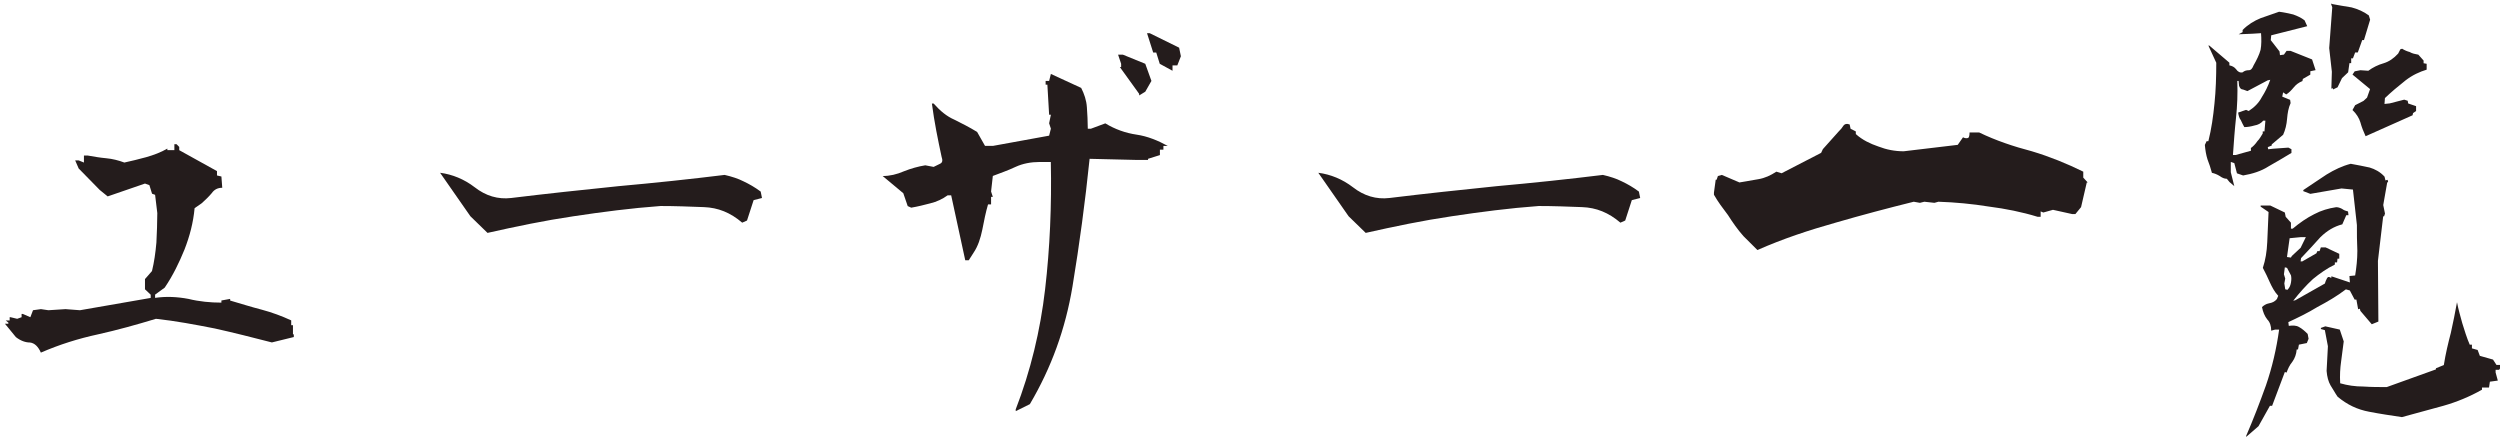
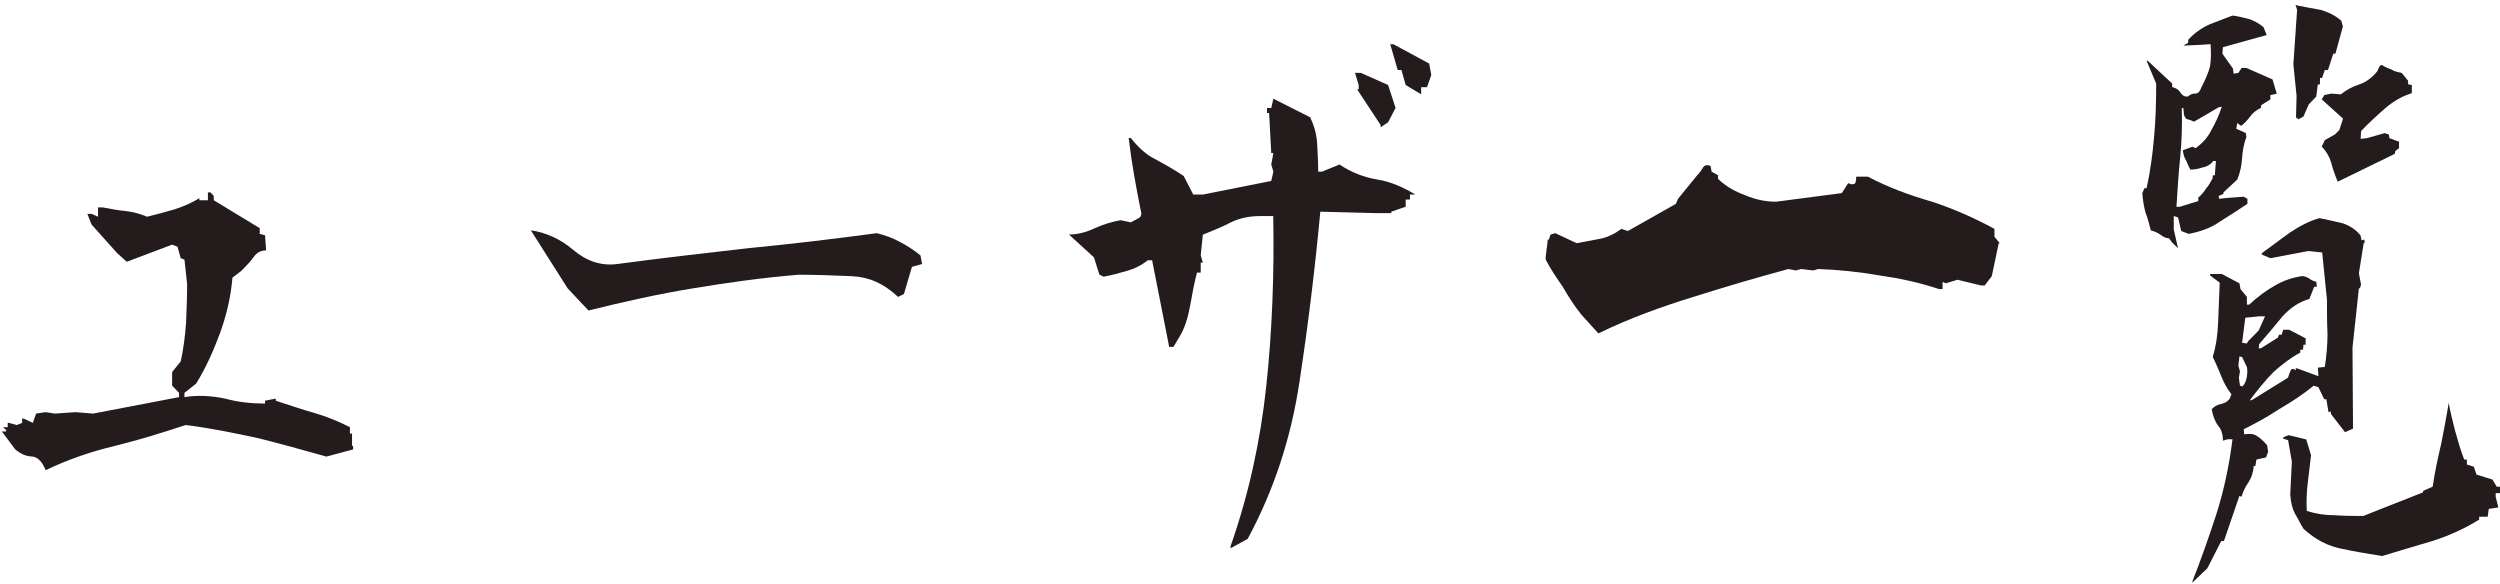
- <svg xmlns="http://www.w3.org/2000/svg" width="40mm" height="7mm" viewBox="0 0 40 7" version="1.1" id="svg5">
+ <svg xmlns="http://www.w3.org/2000/svg" width="30mm" height="7mm" viewBox="0 0 30 7" version="1.1" id="svg5">
  <defs id="defs2">
    <rect x="-1.895" y="4.001" width="213.315" height="77.703" id="rect268" />
  </defs>
  <g id="layer1">
-     <path style="fill:none;fill-rule:evenodd;stroke:#000000;stroke-width:0.219px;stroke-linecap:butt;stroke-linejoin:miter;stroke-opacity:1" d="m 4.419,7.737 v 0" id="path208" />
+     <path style="color:#000000;fill:#000000;fill-rule:evenodd;-inkscape-stroke:none" d="m 4.418,7.627 v 0.219 z" id="path208" />
    <text xml:space="preserve" transform="scale(0.2645833)" id="text266" style="font-size:53.333px;font-family:KouzanBrushFontGyousyoOTF;-inkscape-font-specification:KouzanBrushFontGyousyoOTF;white-space:pre;shape-inside:url(#rect268);display:inline;fill:#000000" />
-     <g aria-label="ユーザー一覧" transform="scale(0.9043699,1.105742)" id="text453" style="font-size:7.769px;font-family:KouzanBrushFontGyousyoOTF;-inkscape-font-specification:KouzanBrushFontGyousyoOTF;fill:#241c1c;stroke-width:0.448">
-       <path d="M 0.724,5.102 C 1.05,4.986 1.384,4.9 1.734,4.838 2.075,4.776 2.417,4.698 2.759,4.613 c 0.35,0.031 0.699,0.085 1.041,0.14 0.342,0.062 0.676,0.132 1.01,0.202 l 0.388,-0.078 V 4.838 H 5.183 V 4.706 h -0.031 v -0.07 C 4.989,4.574 4.81,4.52 4.631,4.481 4.445,4.442 4.266,4.395 4.072,4.349 V 4.325 l -0.155,0.023 v 0.031 c -0.194,0 -0.396,-0.016 -0.583,-0.054 C 3.132,4.294 2.938,4.287 2.744,4.31 V 4.263 L 2.914,4.162 C 3.062,3.984 3.171,3.797 3.264,3.611 3.357,3.416 3.419,3.222 3.443,3.012 l 0.124,-0.07 C 3.629,2.896 3.691,2.849 3.746,2.795 3.792,2.741 3.854,2.717 3.932,2.717 L 3.917,2.554 3.839,2.539 V 2.476 L 3.171,2.173 v -0.047 l -0.047,-0.039 h -0.039 v 0.085 H 2.961 V 2.15 C 2.845,2.205 2.72,2.243 2.588,2.274 2.448,2.306 2.324,2.329 2.2,2.352 2.099,2.321 1.99,2.298 1.881,2.29 1.772,2.282 1.664,2.267 1.555,2.251 h -0.07 v 0.101 l -0.093,-0.031 h -0.062 l 0.062,0.117 0.373,0.311 0.14,0.093 0.66,-0.186 0.078,0.023 0.047,0.124 0.054,0.016 0.039,0.264 c 0,0.148 -0.008,0.28 -0.016,0.427 -0.016,0.148 -0.039,0.28 -0.078,0.412 L 2.565,4.038 v 0.148 l 0.101,0.078 v 0.047 L 1.415,4.489 1.159,4.473 0.856,4.489 0.724,4.473 0.584,4.489 0.537,4.59 0.405,4.543 h -0.023 v 0.047 l -0.078,0.023 -0.117,-0.023 h -0.016 v 0.047 h -0.07 l 0.047,0.031 v 0.016 H 0.087 l 0.194,0.194 c 0.085,0.054 0.171,0.078 0.249,0.078 0.085,0.008 0.148,0.062 0.194,0.148 z" id="path455" />
-       <path d="m 8.625,3.37 c 0.505,-0.093 1.01,-0.179 1.523,-0.241 0.505,-0.062 1.018,-0.117 1.538,-0.148 0.256,0 0.513,0.008 0.769,0.016 0.249,0.008 0.466,0.078 0.676,0.225 l 0.085,-0.031 0.117,-0.295 0.148,-0.031 -0.023,-0.093 C 13.356,2.71 13.255,2.663 13.154,2.624 13.061,2.585 12.944,2.554 12.82,2.531 12.206,2.593 11.577,2.647 10.94,2.694 10.295,2.748 9.666,2.803 9.044,2.865 8.811,2.888 8.593,2.834 8.399,2.71 8.213,2.593 8.003,2.523 7.786,2.5 L 8.322,3.129 Z" id="path457" />
-       <path d="m 17.971,5.949 0.249,-0.101 c 0.381,-0.528 0.629,-1.088 0.754,-1.701 0.124,-0.614 0.225,-1.227 0.303,-1.849 l 0.816,0.016 h 0.218 v -0.016 l 0.21,-0.054 v -0.078 h 0.062 v -0.054 h 0.078 C 20.488,2.034 20.301,1.971 20.107,1.948 19.913,1.925 19.726,1.87 19.555,1.785 l -0.256,0.078 h -0.054 c 0,-0.109 -0.008,-0.21 -0.016,-0.311 -0.008,-0.101 -0.047,-0.194 -0.101,-0.28 l -0.536,-0.202 -0.031,0.101 h -0.062 v 0.054 h 0.031 l 0.031,0.435 h 0.031 l -0.031,0.124 0.031,0.078 -0.031,0.101 -0.994,0.148 h -0.14 l -0.14,-0.202 C 17.147,1.839 17.015,1.785 16.883,1.731 16.751,1.684 16.634,1.606 16.518,1.498 h -0.031 c 0.023,0.14 0.047,0.264 0.078,0.396 0.031,0.132 0.062,0.256 0.093,0.373 0.023,0.054 0.016,0.085 -0.023,0.101 -0.039,0.016 -0.078,0.031 -0.117,0.047 l -0.148,-0.023 c -0.124,0.016 -0.256,0.047 -0.373,0.085 -0.132,0.047 -0.256,0.07 -0.381,0.07 l 0.365,0.249 0.078,0.186 0.062,0.023 c 0.117,-0.016 0.225,-0.039 0.334,-0.062 0.117,-0.023 0.218,-0.062 0.311,-0.117 h 0.062 l 0.249,0.94 h 0.062 l 0.085,-0.109 c 0.078,-0.093 0.124,-0.21 0.155,-0.334 0.031,-0.132 0.062,-0.256 0.101,-0.365 h 0.054 V 2.849 h 0.031 l -0.031,-0.078 0.031,-0.225 c 0.124,-0.039 0.264,-0.078 0.404,-0.132 0.124,-0.047 0.272,-0.07 0.42,-0.07 h 0.202 c 0.016,0.629 -0.016,1.243 -0.101,1.841 -0.085,0.598 -0.256,1.181 -0.521,1.74 z M 20.154,1.381 20.262,1.327 20.371,1.171 20.262,0.923 19.866,0.791 h -0.085 l 0.054,0.132 v 0.047 h -0.023 l 0.342,0.388 z m 0.59,-0.357 v -0.078 h 0.085 L 20.892,0.814 20.861,0.69 20.34,0.48 h -0.047 l 0.109,0.28 h 0.054 l 0.062,0.163 z" id="path459" />
-       <path d="m 24.162,3.37 c 0.505,-0.093 1.01,-0.179 1.523,-0.241 0.505,-0.062 1.018,-0.117 1.538,-0.148 0.256,0 0.513,0.008 0.769,0.016 0.249,0.008 0.466,0.078 0.676,0.225 l 0.085,-0.031 0.117,-0.295 0.148,-0.031 -0.023,-0.093 C 28.894,2.71 28.793,2.663 28.692,2.624 28.598,2.585 28.482,2.554 28.358,2.531 27.744,2.593 27.115,2.647 26.478,2.694 25.833,2.748 25.203,2.803 24.582,2.865 24.349,2.888 24.131,2.834 23.937,2.71 23.751,2.593 23.541,2.523 23.323,2.5 l 0.536,0.629 z" id="path461" />
-       <path d="M 31.092,3.618 C 31.543,3.455 32.001,3.331 32.475,3.222 32.933,3.113 33.4,3.012 33.858,2.919 l 0.109,0.016 0.078,-0.016 0.179,0.016 0.07,-0.016 c 0.295,0.008 0.598,0.031 0.893,0.07 0.295,0.031 0.583,0.078 0.862,0.148 h 0.054 v -0.078 l 0.047,0.016 0.171,-0.039 0.342,0.062 h 0.054 l 0.101,-0.101 0.101,-0.357 h 0.016 l -0.078,-0.07 V 2.484 C 36.569,2.368 36.266,2.267 35.948,2.189 35.622,2.119 35.311,2.034 35.016,1.917 h -0.171 c 0,0.039 -0.008,0.07 -0.023,0.078 -0.023,0.008 -0.054,0.008 -0.093,-0.008 l -0.093,0.109 -0.956,0.093 c -0.155,0 -0.303,-0.023 -0.451,-0.07 -0.14,-0.039 -0.28,-0.093 -0.396,-0.179 V 1.902 l -0.093,-0.039 -0.016,-0.062 c -0.054,-0.016 -0.085,-0.008 -0.109,0.016 -0.023,0.031 -0.054,0.062 -0.085,0.085 l -0.28,0.256 -0.031,0.054 -0.699,0.295 -0.093,-0.023 c -0.101,0.054 -0.202,0.093 -0.319,0.109 -0.117,0.016 -0.225,0.031 -0.334,0.047 l -0.311,-0.109 -0.07,0.016 -0.023,0.054 h -0.016 l -0.031,0.186 v 0.031 c 0.07,0.101 0.155,0.194 0.249,0.295 0.078,0.101 0.171,0.21 0.272,0.303 z" id="path463" />
-       <path d="m 39.739,6.322 0.218,-0.155 0.202,-0.295 h 0.039 l 0.225,-0.489 0.031,0.008 c 0.023,-0.054 0.054,-0.109 0.101,-0.155 0.047,-0.054 0.07,-0.109 0.078,-0.179 h 0.023 l 0.016,-0.07 0.14,-0.023 0.031,-0.062 -0.016,-0.07 c -0.047,-0.039 -0.101,-0.078 -0.155,-0.101 -0.047,-0.023 -0.109,-0.023 -0.179,-0.016 l -0.008,-0.054 c 0.163,-0.062 0.342,-0.132 0.513,-0.218 0.179,-0.078 0.342,-0.155 0.505,-0.256 l 0.07,0.016 0.085,0.132 h 0.031 l 0.031,0.14 0.031,-0.008 0.008,0.031 0.202,0.194 0.117,-0.039 -0.008,-0.878 0.093,-0.645 h 0.016 l 0.016,-0.039 -0.031,-0.124 0.07,-0.326 0.016,-0.008 -0.008,-0.031 -0.039,0.008 -0.016,-0.054 c -0.078,-0.07 -0.171,-0.109 -0.264,-0.132 -0.101,-0.016 -0.218,-0.039 -0.334,-0.054 -0.148,0.031 -0.287,0.085 -0.427,0.155 -0.148,0.078 -0.28,0.155 -0.412,0.225 v 0.016 l 0.124,0.039 0.552,-0.078 0.202,0.016 0.07,0.513 c 0,0.124 0,0.249 0.008,0.373 0,0.124 -0.016,0.241 -0.039,0.357 l -0.101,0.008 0.008,0.093 -0.311,-0.085 h -0.023 l 0.008,0.023 c -0.039,-0.023 -0.062,-0.023 -0.078,0 -0.016,0.023 -0.031,0.054 -0.039,0.078 l -0.521,0.241 -0.039,0.008 C 40.679,4.24 40.796,4.131 40.92,4.038 41.036,3.96 41.169,3.883 41.308,3.828 v -0.031 h 0.039 l 0.008,-0.054 h 0.031 v -0.07 l -0.241,-0.093 h -0.085 l -0.023,0.054 h -0.039 l -0.016,0.031 -0.249,0.117 h -0.031 l 0.008,-0.047 c 0.117,-0.101 0.233,-0.202 0.342,-0.303 0.117,-0.093 0.241,-0.155 0.388,-0.186 l 0.07,-0.132 h 0.039 l -0.008,-0.054 c -0.039,-0.008 -0.07,-0.016 -0.109,-0.039 -0.039,-0.016 -0.07,-0.023 -0.101,-0.023 -0.132,0.016 -0.264,0.047 -0.388,0.101 -0.132,0.054 -0.256,0.124 -0.381,0.21 h -0.031 V 3.222 L 40.438,3.137 40.423,3.075 40.166,2.974 h -0.171 v 0.016 l 0.14,0.078 c -0.008,0.163 -0.016,0.303 -0.023,0.435 -0.008,0.14 -0.031,0.256 -0.078,0.373 0.047,0.07 0.085,0.14 0.124,0.21 0.039,0.07 0.085,0.14 0.148,0.194 l -0.023,0.047 c -0.039,0.039 -0.085,0.054 -0.14,0.062 -0.054,0.008 -0.093,0.031 -0.124,0.054 0.016,0.07 0.047,0.132 0.093,0.179 0.047,0.039 0.07,0.093 0.07,0.163 l 0.07,-0.016 h 0.07 C 40.275,5.048 40.197,5.32 40.089,5.576 39.98,5.825 39.863,6.073 39.739,6.307 Z m 2.758,-0.287 c 0.241,-0.054 0.482,-0.109 0.73,-0.163 0.233,-0.054 0.466,-0.132 0.684,-0.233 v -0.031 h 0.124 l 0.016,-0.085 0.14,-0.016 -0.039,-0.117 v -0.039 h 0.062 l 0.047,-0.054 v -0.016 h -0.093 l -0.062,-0.078 -0.233,-0.054 -0.039,-0.085 -0.101,-0.023 v -0.054 h -0.039 c -0.054,-0.101 -0.093,-0.21 -0.132,-0.311 -0.031,-0.093 -0.07,-0.202 -0.093,-0.303 -0.031,0.148 -0.07,0.295 -0.109,0.443 -0.047,0.148 -0.093,0.303 -0.124,0.466 l -0.14,0.047 v 0.016 l -0.87,0.256 c -0.132,0 -0.272,0 -0.412,-0.008 -0.148,0 -0.28,-0.016 -0.412,-0.047 -0.008,-0.117 0,-0.218 0.016,-0.311 0.016,-0.101 0.031,-0.202 0.047,-0.295 l -0.07,-0.171 -0.256,-0.047 -0.078,0.023 v 0.016 l 0.07,0.016 0.054,0.233 -0.023,0.357 c 0.008,0.085 0.031,0.155 0.07,0.21 0.039,0.047 0.078,0.109 0.124,0.163 0.171,0.117 0.35,0.186 0.559,0.218 0.194,0.031 0.388,0.054 0.583,0.078 z m -2.012,-1.857 -0.016,0.016 -0.039,-0.008 -0.016,-0.085 0.016,-0.07 -0.023,-0.062 0.016,-0.101 0.039,0.008 0.07,0.109 c 0.008,0.031 0.008,0.062 0,0.101 -0.008,0.039 -0.023,0.07 -0.047,0.093 z m 0.062,-0.474 -0.016,0.023 -0.07,-0.008 0.047,-0.272 0.202,-0.016 h 0.085 l -0.093,0.155 z M 39.529,2.694 39.467,2.492 V 2.344 l 0.062,0.016 0.047,0.148 0.109,0.031 c 0.163,-0.023 0.319,-0.062 0.451,-0.132 0.132,-0.062 0.264,-0.124 0.404,-0.194 v -0.054 l -0.054,-0.023 -0.272,0.016 -0.085,0.008 -0.008,-0.031 0.07,-0.023 v -0.016 l 0.202,-0.14 c 0.039,-0.07 0.062,-0.148 0.07,-0.233 0.008,-0.078 0.023,-0.155 0.062,-0.225 l -0.008,-0.047 -0.14,-0.047 0.016,-0.062 0.054,0.031 c 0.047,-0.023 0.093,-0.062 0.132,-0.101 0.039,-0.039 0.085,-0.07 0.155,-0.093 l 0.008,-0.031 0.132,-0.062 V 1.031 l 0.093,-0.016 -0.062,-0.155 -0.381,-0.124 h -0.07 l -0.047,0.054 -0.07,0.008 -0.008,-0.054 -0.155,-0.163 0.008,-0.07 0.637,-0.132 -0.047,-0.085 c -0.062,-0.039 -0.124,-0.062 -0.202,-0.085 -0.085,-0.016 -0.163,-0.031 -0.249,-0.039 -0.109,0.031 -0.218,0.062 -0.326,0.093 -0.117,0.039 -0.225,0.093 -0.319,0.171 v 0.031 l -0.07,0.031 0.241,-0.008 0.155,-0.008 c 0.008,0.085 0.008,0.171 -0.008,0.241 -0.023,0.07 -0.07,0.148 -0.124,0.225 -0.023,0.047 -0.047,0.07 -0.085,0.07 -0.039,0 -0.078,0.008 -0.109,0.031 -0.047,0.008 -0.085,-0.008 -0.117,-0.047 -0.031,-0.031 -0.07,-0.047 -0.117,-0.054 V 0.907 L 39.086,0.659 h -0.016 l 0.14,0.249 c 0,0.202 -0.008,0.404 -0.031,0.583 -0.023,0.194 -0.054,0.373 -0.109,0.552 h -0.031 l -0.031,0.054 c 0.008,0.078 0.023,0.148 0.047,0.21 0.031,0.062 0.054,0.124 0.078,0.194 0.047,0.008 0.093,0.023 0.14,0.047 0.039,0.023 0.078,0.039 0.124,0.039 l 0.047,0.047 z m 0.295,-0.513 -0.272,0.062 h -0.047 c 0.016,-0.186 0.031,-0.365 0.054,-0.536 0.023,-0.179 0.031,-0.35 0.023,-0.536 h 0.023 l 0.008,0.07 c 0.016,0.039 0.039,0.054 0.07,0.054 0.031,0.008 0.054,0.016 0.078,0.023 l 0.357,-0.155 0.047,-0.008 c -0.039,0.093 -0.093,0.179 -0.148,0.249 -0.054,0.085 -0.132,0.148 -0.233,0.202 l -0.047,-0.016 -0.14,0.039 c 0.008,0.047 0.023,0.085 0.047,0.109 0.023,0.039 0.039,0.07 0.062,0.101 0.054,0 0.117,-0.008 0.179,-0.023 0.062,-0.008 0.117,-0.031 0.155,-0.07 h 0.039 l -0.016,0.155 h -0.031 v 0.031 c -0.031,0.039 -0.054,0.078 -0.093,0.109 -0.039,0.047 -0.078,0.078 -0.117,0.101 z m 2.028,-0.21 0.831,-0.303 0.008,-0.031 0.054,-0.031 v -0.07 l -0.14,-0.039 -0.008,-0.039 -0.062,-0.016 -0.256,0.054 -0.093,0.008 0.008,-0.085 c 0.109,-0.085 0.233,-0.171 0.365,-0.256 0.124,-0.078 0.249,-0.124 0.373,-0.155 v -0.085 l -0.054,-0.008 v -0.039 l -0.093,-0.085 c -0.054,-0.008 -0.109,-0.016 -0.155,-0.039 -0.039,-0.008 -0.085,-0.023 -0.132,-0.047 l -0.031,0.008 -0.039,0.062 c -0.078,0.07 -0.163,0.117 -0.256,0.14 -0.101,0.023 -0.194,0.062 -0.272,0.109 l -0.14,-0.008 -0.101,0.016 -0.039,0.047 0.311,0.21 -0.054,0.124 -0.062,0.047 -0.148,0.062 -0.047,0.07 c 0.07,0.054 0.117,0.117 0.14,0.179 0.023,0.07 0.054,0.132 0.093,0.202 z m -0.606,-0.684 0.016,-0.016 0.016,0.023 0.078,-0.031 0.078,-0.132 0.109,-0.085 0.023,-0.132 h 0.031 v -0.07 h 0.031 l 0.039,-0.085 h 0.047 l 0.078,-0.179 h 0.031 l 0.109,-0.295 -0.023,-0.062 C 41.821,0.169 41.712,0.13 41.604,0.107 41.487,0.091 41.371,0.076 41.27,0.06 l -0.031,-0.008 0.023,0.054 -0.054,0.59 0.047,0.342 z" id="path465" />
+     <g aria-label="ユーザ一覧" transform="matrix(0.7999425,0,0,1.072848,0.00319778,0)" id="text351" style="font-size:8.007px;font-family:KouzanBrushFontGyousyoOTF;-inkscape-font-specification:KouzanBrushFontGyousyoOTF;fill:#241c1c;stroke-width:0.462">
+       <path d="M 0.681,5.259 C 1.017,5.139 1.361,5.051 1.722,4.987 2.074,4.922 2.426,4.842 2.779,4.754 3.139,4.786 3.499,4.842 3.852,4.898 4.204,4.963 4.548,5.035 4.893,5.107 l 0.4,-0.08 V 4.987 H 5.277 V 4.85 H 5.245 V 4.778 C 5.077,4.714 4.893,4.658 4.708,4.618 4.516,4.578 4.332,4.53 4.132,4.482 v -0.024 l -0.16,0.024 v 0.032 c -0.2,0 -0.408,-0.016 -0.601,-0.056 C 3.163,4.426 2.963,4.418 2.763,4.442 V 4.394 L 2.939,4.29 C 3.091,4.106 3.203,3.914 3.299,3.721 3.395,3.521 3.459,3.321 3.483,3.105 L 3.611,3.033 C 3.675,2.985 3.74,2.937 3.796,2.881 3.844,2.825 3.908,2.801 3.988,2.801 L 3.972,2.632 3.892,2.616 V 2.552 L 3.203,2.24 V 2.192 L 3.155,2.152 H 3.115 v 0.088 H 2.987 v -0.024 c -0.12,0.056 -0.248,0.096 -0.384,0.128 -0.144,0.032 -0.272,0.056 -0.4,0.08 C 2.098,2.392 1.986,2.368 1.874,2.36 1.762,2.352 1.65,2.336 1.538,2.32 h -0.072 v 0.104 l -0.096,-0.032 h -0.064 l 0.064,0.12 0.384,0.32 0.144,0.096 0.681,-0.192 0.08,0.024 0.048,0.128 0.056,0.016 0.04,0.272 c 0,0.152 -0.008,0.288 -0.016,0.44 C 2.771,3.769 2.747,3.906 2.707,4.042 L 2.578,4.162 v 0.152 l 0.104,0.08 v 0.048 L 1.393,4.626 1.129,4.61 0.817,4.626 0.681,4.61 0.537,4.626 0.489,4.73 0.352,4.682 h -0.024 v 0.048 l -0.08,0.024 -0.12,-0.024 h -0.016 v 0.048 H 0.04 l 0.048,0.032 v 0.016 H 0.024 l 0.2,0.2 c 0.088,0.056 0.176,0.08 0.256,0.08 0.088,0.008 0.152,0.064 0.2,0.152 z" id="path407" />
+       <path d="m 8.824,3.473 c 0.52,-0.096 1.041,-0.184 1.569,-0.248 0.52,-0.064 1.049,-0.12 1.585,-0.152 0.264,0 0.528,0.008 0.793,0.016 0.256,0.008 0.48,0.08 0.697,0.232 l 0.088,-0.032 0.12,-0.304 0.152,-0.032 -0.024,-0.096 C 13.7,2.793 13.596,2.745 13.492,2.705 13.396,2.664 13.276,2.632 13.148,2.608 12.515,2.672 11.867,2.729 11.21,2.777 10.546,2.833 9.897,2.889 9.256,2.953 9.016,2.977 8.792,2.921 8.592,2.793 8.4,2.672 8.183,2.6 7.959,2.576 l 0.552,0.649 z" id="path409" />
+       <path d="M 18.457,6.132 18.713,6.027 C 19.105,5.483 19.361,4.906 19.489,4.274 19.618,3.641 19.722,3.009 19.802,2.368 l 0.841,0.016 H 20.867 V 2.368 l 0.216,-0.056 V 2.232 h 0.064 v -0.056 h 0.08 C 21.051,2.096 20.859,2.032 20.659,2.008 20.458,1.984 20.266,1.928 20.09,1.84 l -0.264,0.08 h -0.056 c 0,-0.112 -0.008,-0.216 -0.016,-0.32 -0.008,-0.104 -0.048,-0.2 -0.104,-0.288 l -0.552,-0.208 -0.032,0.104 h -0.064 v 0.056 h 0.032 l 0.032,0.448 h 0.032 l -0.032,0.128 0.032,0.08 -0.032,0.104 -1.025,0.152 H 17.896 L 17.752,1.968 C 17.608,1.896 17.472,1.84 17.336,1.784 17.199,1.736 17.079,1.656 16.959,1.543 h -0.032 c 0.024,0.144 0.048,0.272 0.08,0.408 0.032,0.136 0.064,0.264 0.096,0.384 0.024,0.056 0.016,0.088 -0.024,0.104 -0.04,0.016 -0.08,0.032 -0.12,0.048 l -0.152,-0.024 c -0.128,0.016 -0.264,0.048 -0.384,0.088 -0.136,0.048 -0.264,0.072 -0.392,0.072 l 0.376,0.256 0.08,0.192 0.064,0.024 c 0.12,-0.016 0.232,-0.04 0.344,-0.064 0.12,-0.024 0.224,-0.064 0.32,-0.12 h 0.064 l 0.256,0.969 h 0.064 L 17.688,3.769 c 0.08,-0.096 0.128,-0.216 0.16,-0.344 0.032,-0.136 0.064,-0.264 0.104,-0.376 h 0.056 V 2.937 h 0.032 l -0.032,-0.08 0.032,-0.232 c 0.128,-0.04 0.272,-0.08 0.416,-0.136 0.128,-0.048 0.28,-0.072 0.432,-0.072 h 0.208 c 0.016,0.649 -0.016,1.281 -0.104,1.898 -0.088,0.617 -0.264,1.217 -0.536,1.794 z m 2.25,-4.708 0.112,-0.056 L 20.931,1.207 20.819,0.951 20.41,0.815 h -0.088 l 0.056,0.136 v 0.048 h -0.024 L 20.707,1.399 Z M 21.315,1.055 V 0.975 h 0.088 L 21.467,0.839 21.435,0.711 20.899,0.495 h -0.048 l 0.112,0.288 h 0.056 l 0.064,0.168 z" id="path411" />
+       <path d="m 23.973,3.729 c 0.464,-0.168 0.937,-0.296 1.425,-0.408 0.472,-0.112 0.953,-0.216 1.425,-0.312 l 0.112,0.016 0.08,-0.016 0.184,0.016 0.072,-0.016 c 0.304,0.008 0.617,0.032 0.921,0.072 0.304,0.032 0.601,0.08 0.889,0.152 h 0.056 v -0.08 l 0.048,0.016 0.176,-0.04 0.352,0.064 h 0.056 L 29.875,3.089 29.979,2.721 h 0.016 L 29.915,2.648 V 2.56 C 29.618,2.44 29.306,2.336 28.978,2.256 28.642,2.184 28.321,2.096 28.017,1.976 h -0.176 c 0,0.04 -0.008,0.072 -0.024,0.08 -0.024,0.008 -0.056,0.008 -0.096,-0.008 l -0.096,0.112 -0.985,0.096 c -0.16,0 -0.312,-0.024 -0.464,-0.072 -0.144,-0.04 -0.288,-0.096 -0.408,-0.184 v -0.04 l -0.096,-0.04 -0.016,-0.064 c -0.056,-0.016 -0.088,-0.008 -0.112,0.016 -0.024,0.032 -0.056,0.064 -0.088,0.088 l -0.288,0.264 -0.032,0.056 -0.721,0.304 -0.096,-0.024 c -0.104,0.056 -0.208,0.096 -0.328,0.112 -0.12,0.016 -0.232,0.032 -0.344,0.048 l -0.32,-0.112 -0.072,0.016 -0.024,0.056 h -0.016 l -0.032,0.192 v 0.032 c 0.072,0.104 0.16,0.2 0.256,0.304 0.08,0.104 0.176,0.216 0.28,0.312 z" id="path413" />
+       <path d="m 32.885,6.516 0.224,-0.16 0.208,-0.304 h 0.04 l 0.232,-0.504 0.032,0.008 c 0.024,-0.056 0.056,-0.112 0.104,-0.16 0.048,-0.056 0.072,-0.112 0.08,-0.184 h 0.024 l 0.016,-0.072 0.144,-0.024 0.032,-0.064 -0.016,-0.072 C 33.958,4.938 33.902,4.898 33.846,4.874 33.798,4.85 33.734,4.85 33.662,4.858 l -0.008,-0.056 c 0.168,-0.064 0.352,-0.136 0.528,-0.224 0.184,-0.08 0.352,-0.16 0.52,-0.264 l 0.072,0.016 0.088,0.136 h 0.032 l 0.032,0.144 0.032,-0.008 0.008,0.032 0.208,0.2 0.12,-0.04 -0.008,-0.905 0.096,-0.665 h 0.016 l 0.016,-0.04 -0.032,-0.128 0.072,-0.336 0.016,-0.008 -0.008,-0.032 -0.04,0.008 -0.016,-0.056 c -0.08,-0.072 -0.176,-0.112 -0.272,-0.136 -0.104,-0.016 -0.224,-0.04 -0.344,-0.056 -0.152,0.032 -0.296,0.088 -0.44,0.16 -0.152,0.08 -0.288,0.16 -0.424,0.232 v 0.016 l 0.128,0.04 0.569,-0.08 0.208,0.016 0.072,0.528 c 0,0.128 0,0.256 0.008,0.384 0,0.128 -0.016,0.248 -0.04,0.368 l -0.104,0.008 0.008,0.096 -0.32,-0.088 h -0.024 l 0.008,0.024 c -0.04,-0.024 -0.064,-0.024 -0.08,0 -0.016,0.024 -0.032,0.056 -0.04,0.08 l -0.536,0.248 -0.04,0.008 c 0.112,-0.112 0.232,-0.224 0.36,-0.32 0.12,-0.08 0.256,-0.16 0.4,-0.216 v -0.032 h 0.04 l 0.008,-0.056 h 0.032 v -0.072 l -0.248,-0.096 h -0.088 l -0.024,0.056 h -0.04 l -0.016,0.032 -0.256,0.12 h -0.032 l 0.008,-0.048 c 0.12,-0.104 0.24,-0.208 0.352,-0.312 0.12,-0.096 0.248,-0.16 0.4,-0.192 l 0.072,-0.136 h 0.04 l -0.008,-0.056 c -0.04,-0.008 -0.072,-0.016 -0.112,-0.04 -0.04,-0.016 -0.072,-0.024 -0.104,-0.024 -0.136,0.016 -0.272,0.048 -0.4,0.104 -0.136,0.056 -0.264,0.128 -0.392,0.216 H 33.702 V 3.321 L 33.606,3.233 33.59,3.169 33.326,3.065 h -0.176 v 0.016 l 0.144,0.08 c -0.008,0.168 -0.016,0.312 -0.024,0.448 -0.008,0.144 -0.032,0.264 -0.08,0.384 0.048,0.072 0.088,0.144 0.128,0.216 0.04,0.072 0.088,0.144 0.152,0.2 l -0.024,0.048 c -0.04,0.04 -0.088,0.056 -0.144,0.064 -0.056,0.008 -0.096,0.032 -0.128,0.056 0.016,0.072 0.048,0.136 0.096,0.184 0.048,0.04 0.072,0.096 0.072,0.168 l 0.072,-0.016 h 0.072 c -0.048,0.288 -0.128,0.569 -0.24,0.833 -0.112,0.256 -0.232,0.512 -0.36,0.753 z m 2.843,-0.296 c 0.248,-0.056 0.496,-0.112 0.753,-0.168 0.24,-0.056 0.48,-0.136 0.705,-0.24 v -0.032 h 0.128 l 0.016,-0.088 0.144,-0.016 -0.04,-0.12 v -0.04 h 0.064 l 0.048,-0.056 v -0.016 h -0.096 l -0.064,-0.08 -0.24,-0.056 -0.04,-0.088 -0.104,-0.024 v -0.056 h -0.04 C 36.905,5.035 36.865,4.922 36.825,4.818 36.793,4.722 36.753,4.61 36.729,4.506 36.697,4.658 36.657,4.81 36.617,4.963 36.569,5.115 36.521,5.275 36.489,5.443 l -0.144,0.048 v 0.016 l -0.897,0.264 c -0.136,0 -0.28,0 -0.424,-0.008 -0.152,0 -0.288,-0.016 -0.424,-0.048 -0.008,-0.12 0,-0.224 0.016,-0.32 0.016,-0.104 0.032,-0.208 0.048,-0.304 l -0.072,-0.176 -0.264,-0.048 -0.08,0.024 v 0.016 l 0.072,0.016 0.056,0.24 -0.024,0.368 c 0.008,0.088 0.032,0.16 0.072,0.216 0.04,0.048 0.08,0.112 0.128,0.168 0.176,0.12 0.36,0.192 0.577,0.224 0.2,0.032 0.4,0.056 0.601,0.08 z m -2.074,-1.914 -0.016,0.016 -0.04,-0.008 -0.016,-0.088 0.016,-0.072 -0.024,-0.064 0.016,-0.104 0.04,0.008 0.072,0.112 c 0.008,0.032 0.008,0.064 0,0.104 -0.008,0.04 -0.024,0.072 -0.048,0.096 z m 0.064,-0.488 -0.016,0.024 -0.072,-0.008 0.048,-0.28 0.208,-0.016 h 0.088 L 33.878,3.697 Z M 32.669,2.777 32.605,2.568 V 2.416 l 0.064,0.016 0.048,0.152 0.112,0.032 C 32.997,2.592 33.158,2.552 33.294,2.48 33.43,2.416 33.566,2.352 33.71,2.28 V 2.224 L 33.654,2.2 33.374,2.216 33.286,2.224 33.278,2.192 33.35,2.168 V 2.152 l 0.208,-0.144 c 0.04,-0.072 0.064,-0.152 0.072,-0.24 0.008,-0.08 0.024,-0.16 0.064,-0.232 l -0.008,-0.048 -0.144,-0.048 0.016,-0.064 0.056,0.032 c 0.048,-0.024 0.096,-0.064 0.136,-0.104 0.04,-0.04 0.088,-0.072 0.16,-0.096 l 0.008,-0.032 0.136,-0.064 v -0.048 l 0.096,-0.016 -0.064,-0.16 -0.392,-0.128 h -0.072 l -0.048,0.056 -0.072,0.008 -0.008,-0.056 -0.16,-0.168 0.008,-0.072 0.657,-0.136 -0.048,-0.088 C 33.886,0.262 33.822,0.238 33.742,0.214 33.654,0.198 33.574,0.182 33.486,0.174 33.374,0.206 33.262,0.238 33.15,0.27 33.029,0.31 32.917,0.366 32.821,0.446 v 0.032 l -0.072,0.032 0.248,-0.008 0.16,-0.008 c 0.008,0.088 0.008,0.176 -0.008,0.248 -0.024,0.072 -0.072,0.152 -0.128,0.232 -0.024,0.048 -0.048,0.072 -0.088,0.072 -0.04,0 -0.08,0.008 -0.112,0.032 -0.048,0.008 -0.088,-0.008 -0.12,-0.048 -0.032,-0.032 -0.072,-0.048 -0.12,-0.056 v -0.04 L 32.213,0.679 h -0.016 l 0.144,0.256 c 0,0.208 -0.008,0.416 -0.032,0.601 -0.024,0.2 -0.056,0.384 -0.112,0.569 h -0.032 l -0.032,0.056 c 0.008,0.08 0.024,0.152 0.048,0.216 0.032,0.064 0.056,0.128 0.08,0.2 0.048,0.008 0.096,0.024 0.144,0.048 0.04,0.024 0.08,0.04 0.128,0.04 l 0.048,0.048 z m 0.304,-0.528 -0.28,0.064 h -0.048 c 0.016,-0.192 0.032,-0.376 0.056,-0.552 0.024,-0.184 0.032,-0.36 0.024,-0.552 h 0.024 l 0.008,0.072 c 0.016,0.04 0.04,0.056 0.072,0.056 0.032,0.008 0.056,0.016 0.08,0.024 l 0.368,-0.16 0.048,-0.008 c -0.04,0.096 -0.096,0.184 -0.152,0.256 -0.056,0.088 -0.136,0.152 -0.24,0.208 l -0.048,-0.016 -0.144,0.04 c 0.008,0.048 0.024,0.088 0.048,0.112 0.024,0.04 0.04,0.072 0.064,0.104 0.056,0 0.12,-0.008 0.184,-0.024 0.064,-0.008 0.12,-0.032 0.16,-0.072 h 0.04 l -0.016,0.16 h -0.032 v 0.032 c -0.032,0.04 -0.056,0.08 -0.096,0.112 -0.04,0.048 -0.08,0.08 -0.12,0.104 z m 2.09,-0.216 0.857,-0.312 0.008,-0.032 0.056,-0.032 v -0.072 l -0.144,-0.04 -0.008,-0.04 -0.064,-0.016 -0.264,0.056 -0.096,0.008 0.008,-0.088 c 0.112,-0.088 0.24,-0.176 0.376,-0.264 0.128,-0.08 0.256,-0.128 0.384,-0.16 V 0.951 l -0.056,-0.008 V 0.903 l -0.096,-0.088 c -0.056,-0.008 -0.112,-0.016 -0.16,-0.04 -0.04,-0.008 -0.088,-0.024 -0.136,-0.048 l -0.032,0.008 -0.04,0.064 c -0.08,0.072 -0.168,0.12 -0.264,0.144 -0.104,0.024 -0.2,0.064 -0.28,0.112 l -0.144,-0.008 -0.104,0.016 -0.04,0.048 0.32,0.216 -0.056,0.128 -0.064,0.048 -0.152,0.064 -0.048,0.072 c 0.072,0.056 0.12,0.12 0.144,0.184 0.024,0.072 0.056,0.136 0.096,0.208 z m -0.625,-0.705 0.016,-0.016 0.016,0.024 0.08,-0.032 0.08,-0.136 0.112,-0.088 0.024,-0.136 h 0.032 v -0.072 h 0.032 l 0.04,-0.088 h 0.048 l 0.08,-0.184 h 0.032 l 0.112,-0.304 -0.024,-0.064 C 35.031,0.174 34.919,0.134 34.807,0.11 34.687,0.094 34.567,0.078 34.463,0.062 l -0.032,-0.008 0.024,0.056 -0.056,0.609 0.048,0.352 z" id="path415" />
    </g>
  </g>
</svg>
